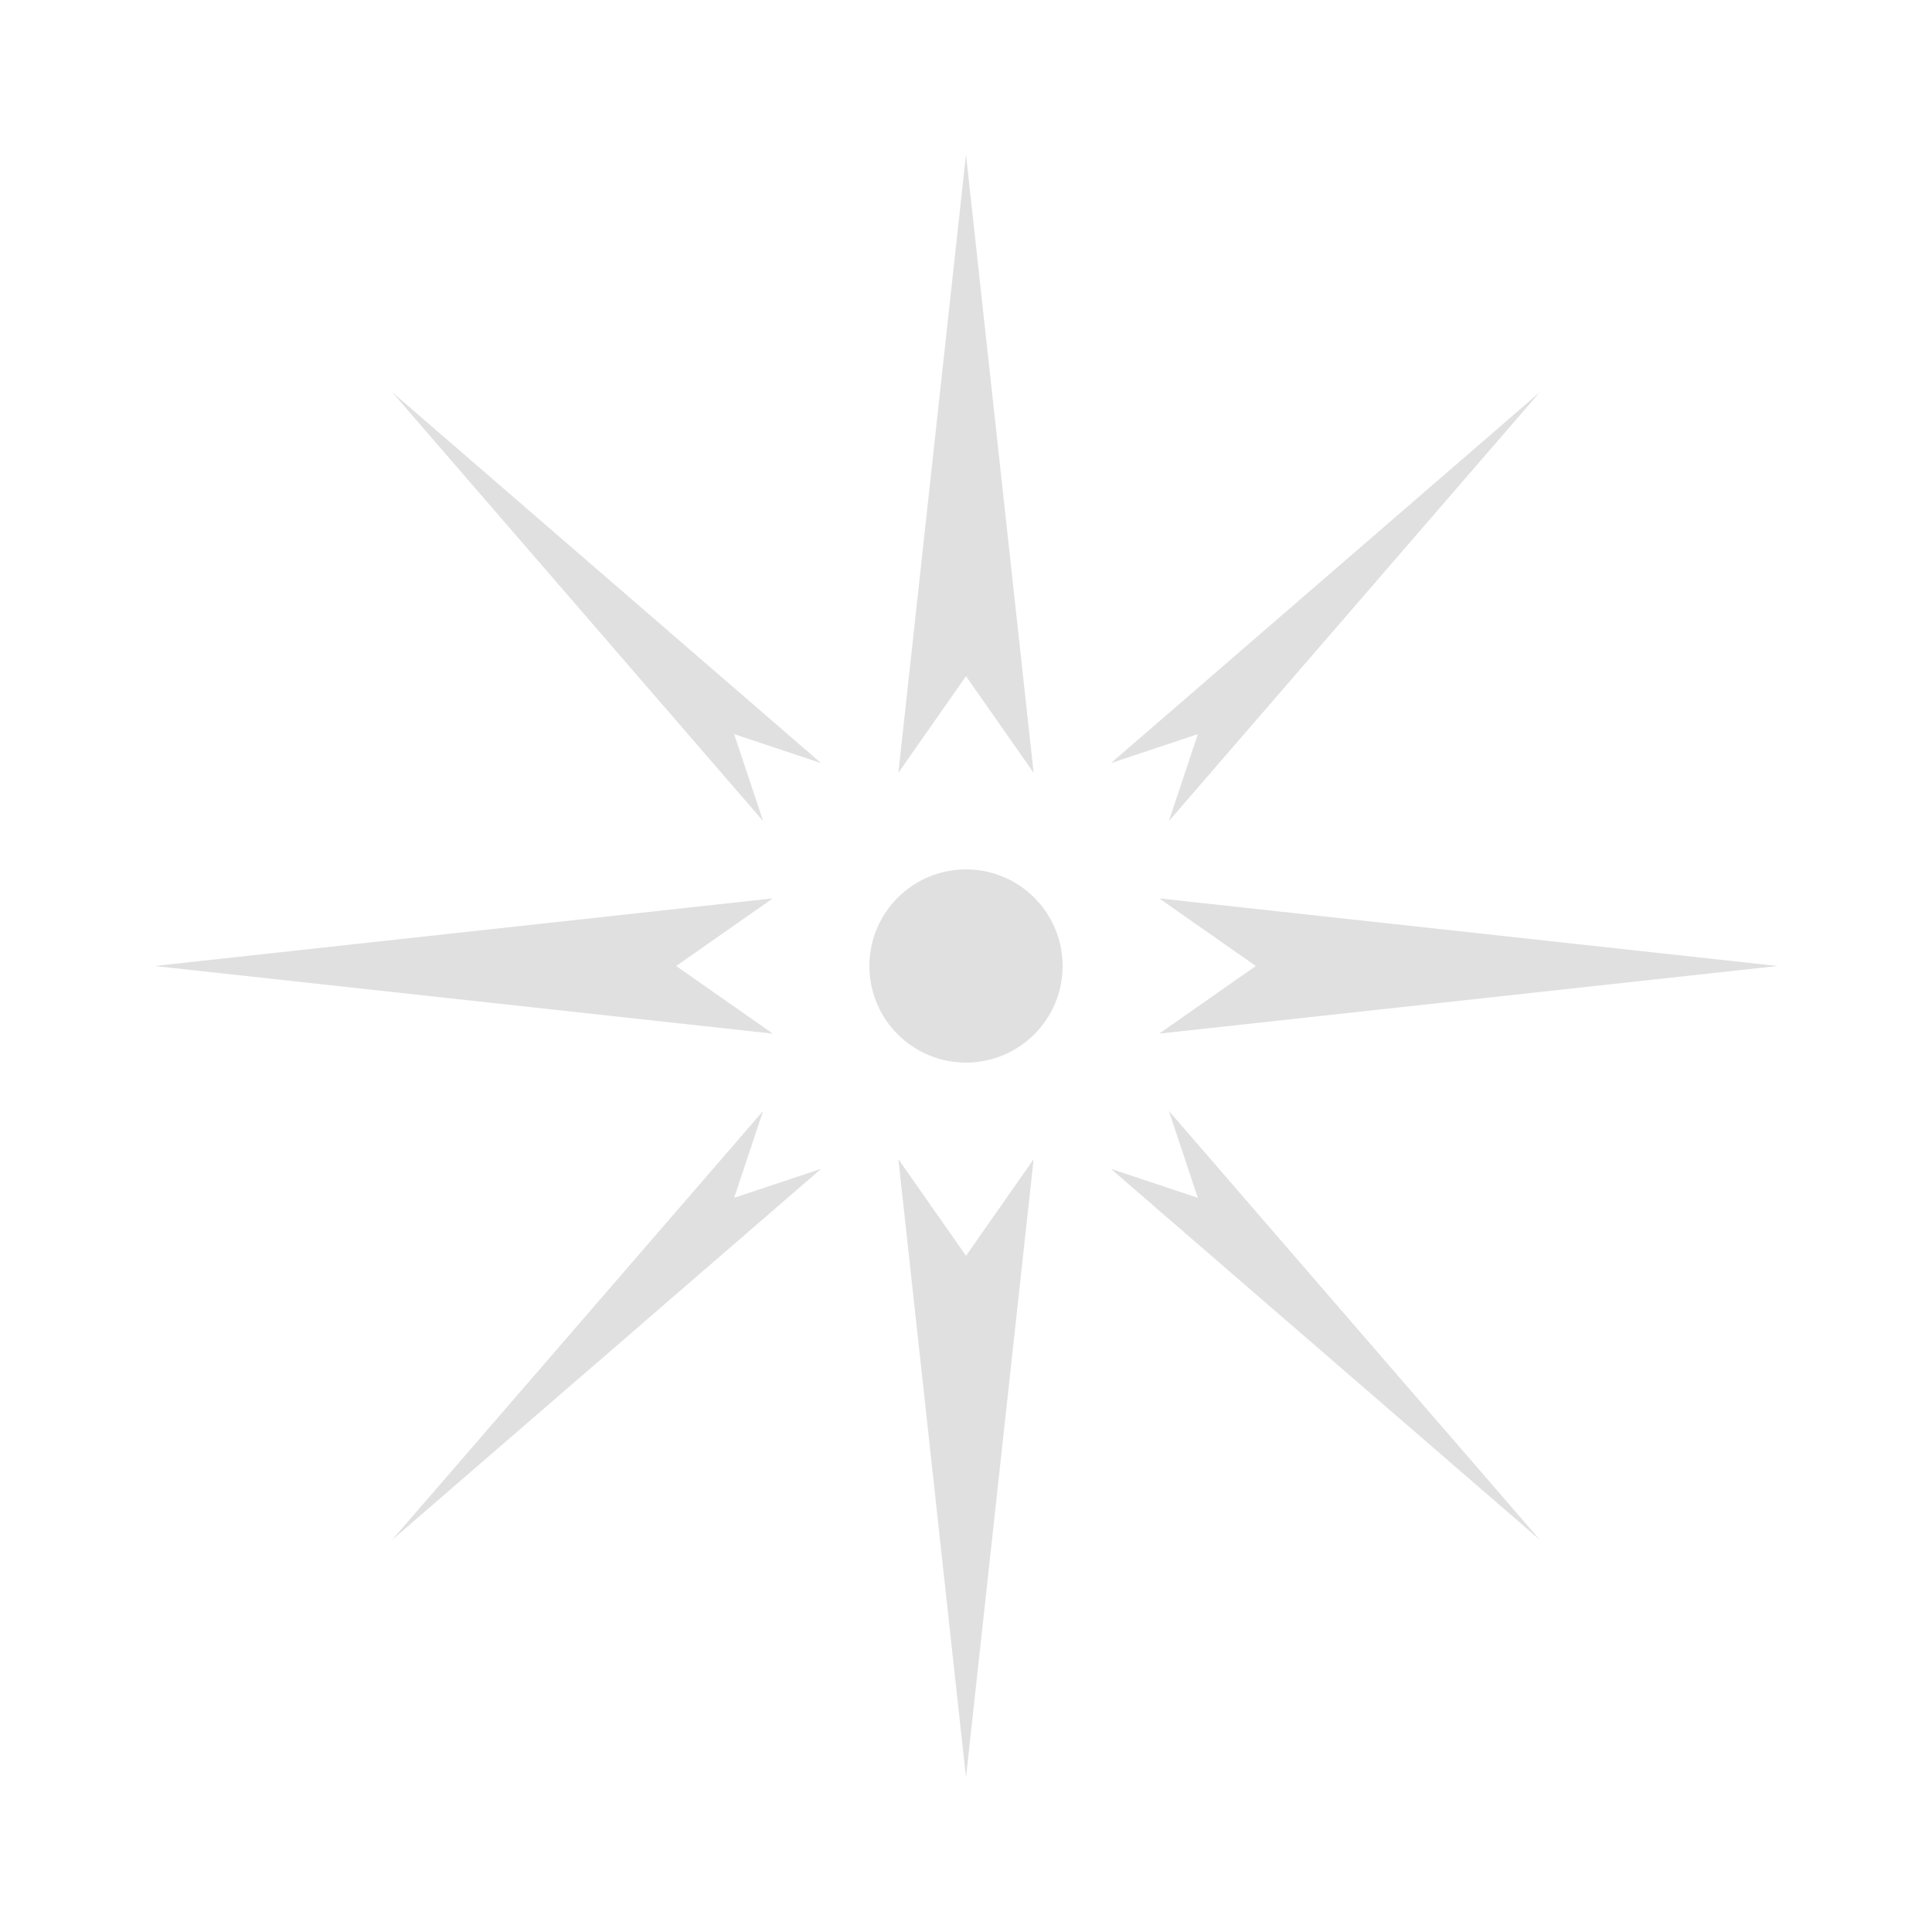
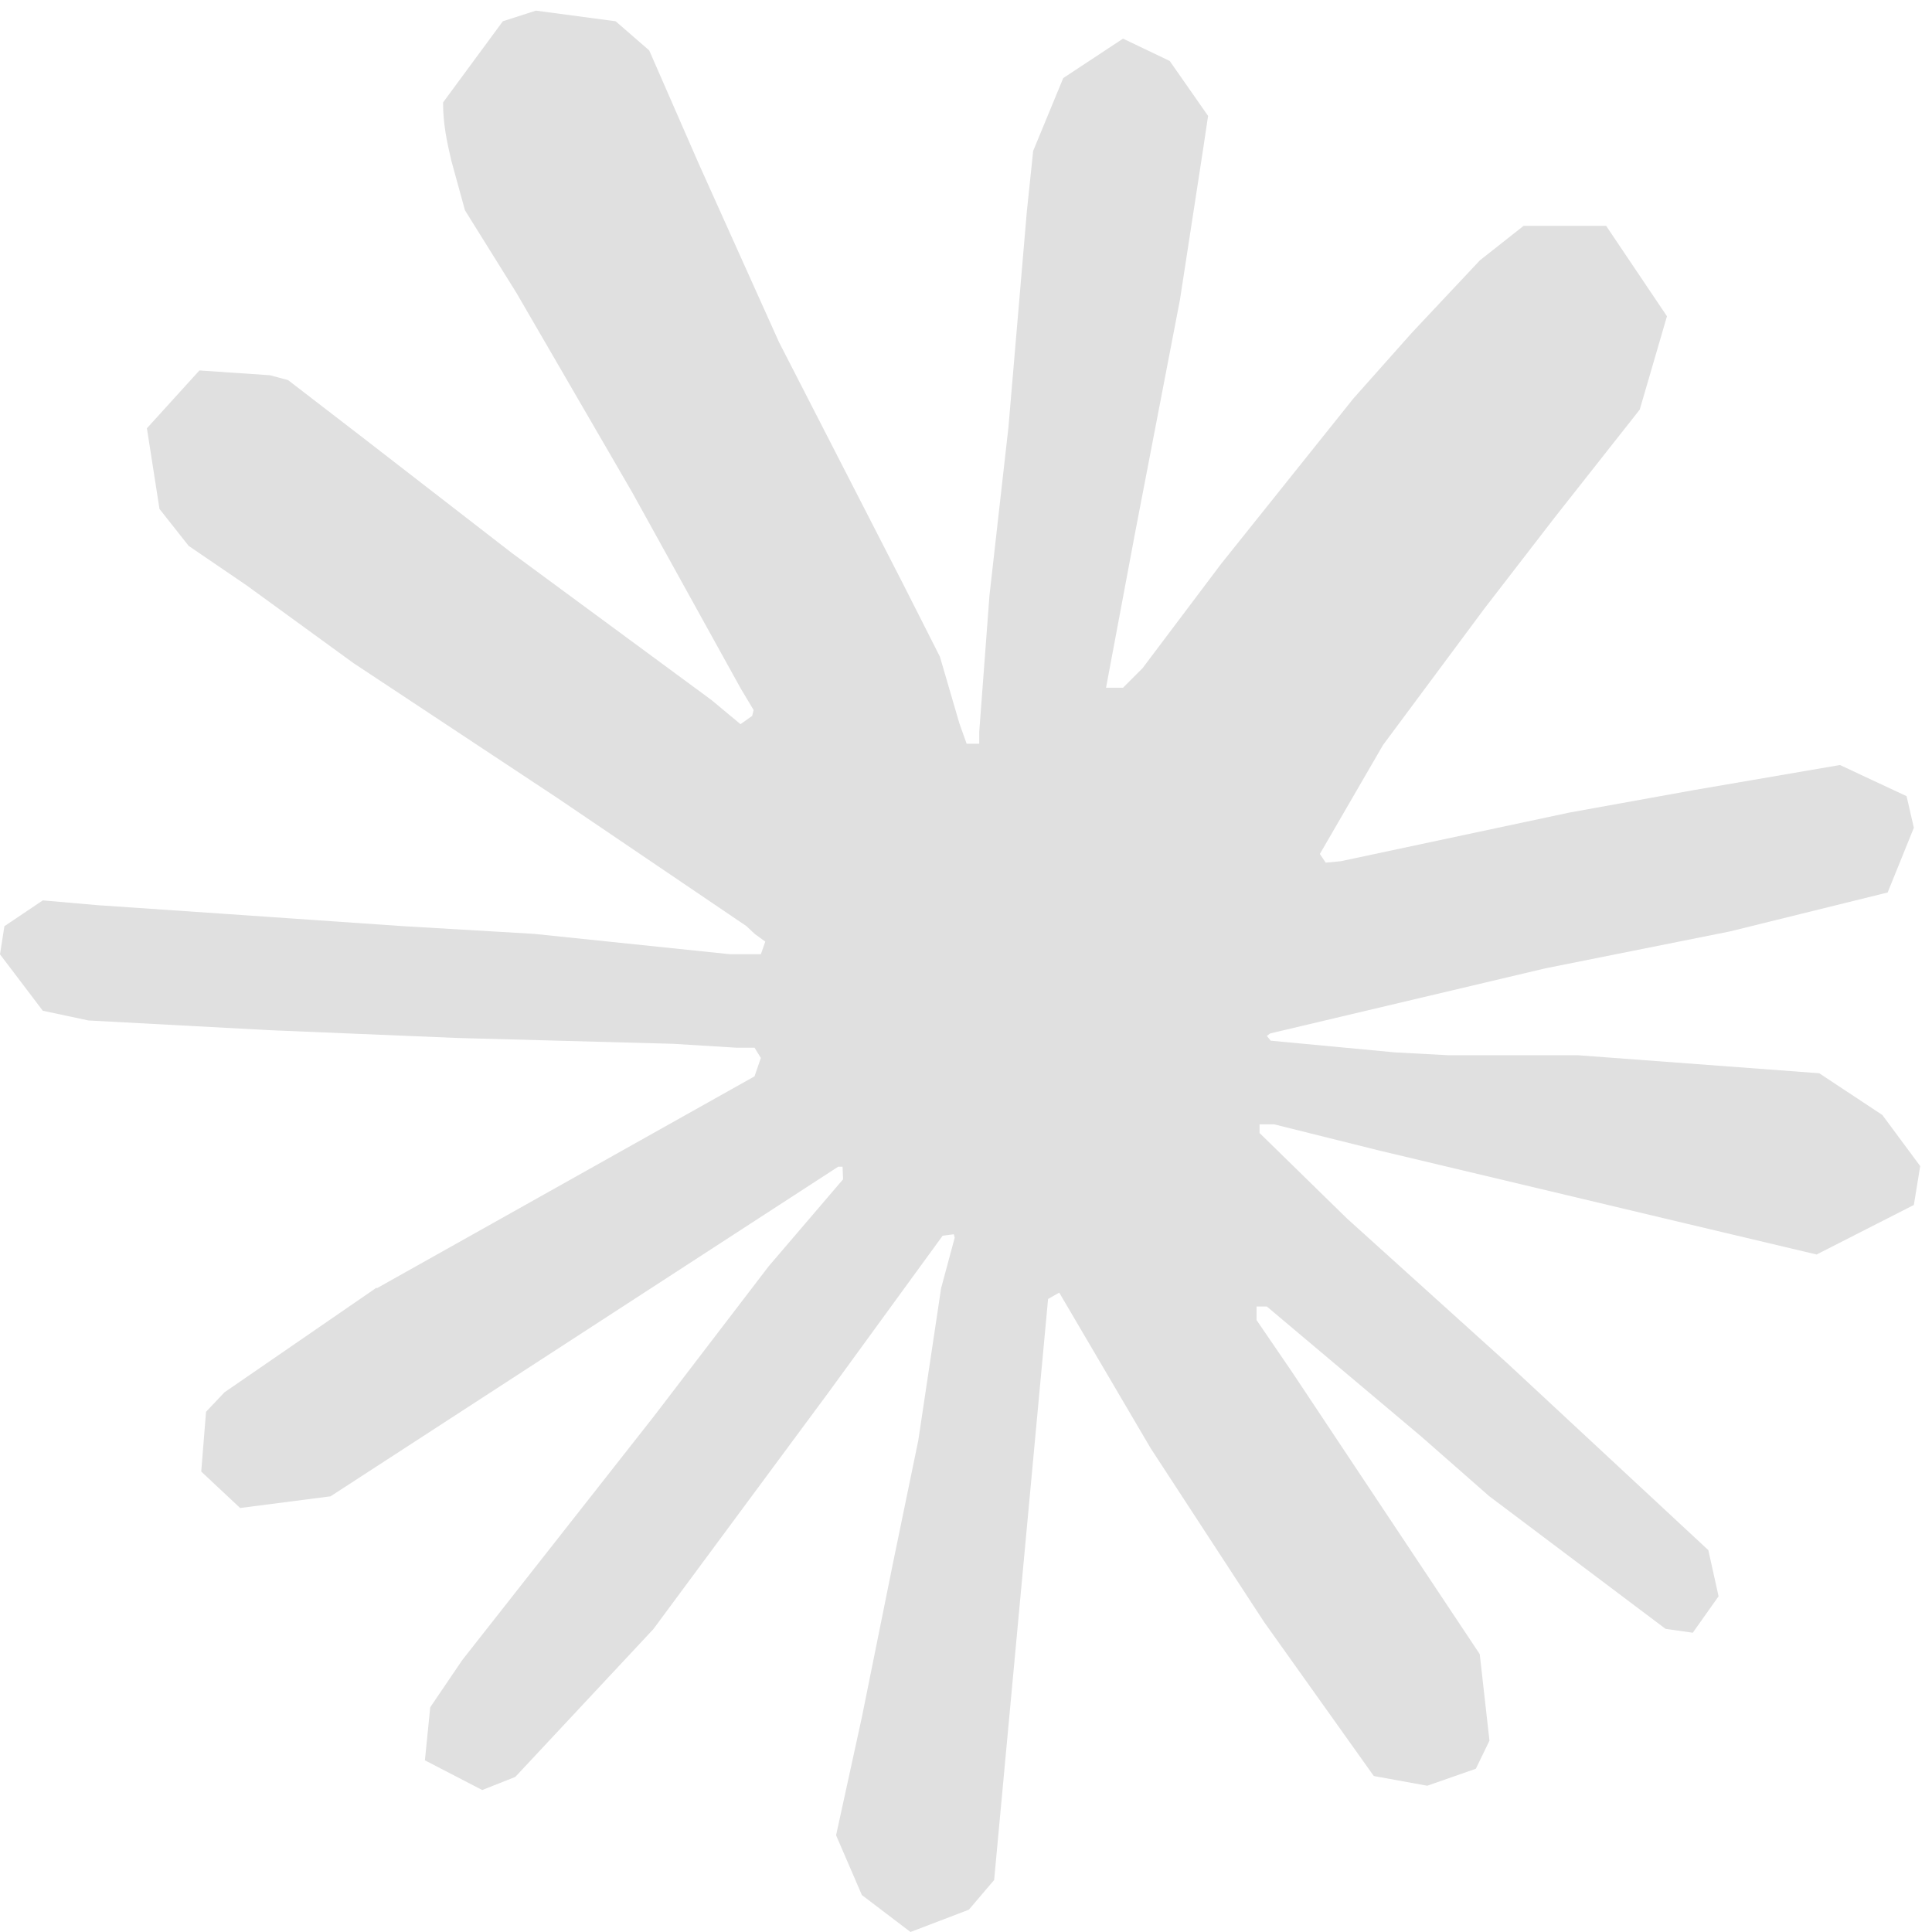
- <svg xmlns="http://www.w3.org/2000/svg" width="100" height="100" viewBox="0 0 100 100" fill="none">
-   <path d="M50 8 L53.5 40 L50 35 L46.5 40 Z" fill="#E0E0E0" />
-   <path d="M50 92 L53.5 60 L50 65 L46.5 60 Z" fill="#E0E0E0" />
-   <path d="M8 50 L40 46.5 L35 50 L40 53.5 Z" fill="#E0E0E0" />
-   <path d="M92 50 L60 46.5 L65 50 L60 53.5 Z" fill="#E0E0E0" />
-   <path d="M20.3 20.3 L42.5 39.5 L38 38 L39.5 42.5 Z" fill="#E0E0E0" />
-   <path d="M79.7 79.7 L57.5 60.5 L62 62 L60.5 57.5 Z" fill="#E0E0E0" />
-   <path d="M79.7 20.3 L60.5 42.5 L62 38 L57.5 39.5 Z" fill="#E0E0E0" />
-   <path d="M20.3 79.7 L39.5 57.5 L38 62 L42.5 60.5 Z" fill="#E0E0E0" />
-   <circle cx="50" cy="50" r="5" fill="#E0E0E0" />
+ <svg xmlns="http://www.w3.org/2000/svg" width="1200" height="1200" viewBox="0 0 1200 1200">
+   <path fill="#E0E0E0" stroke="none" d="M 233.96 800.215 L 468.644 668.537 L 472.591 657.101 L 468.644 650.738 L 457.208 650.738 L 417.987 648.322 L 283.893 644.698 L 167.597 639.866 L 54.926 633.826 L 26.577 627.785 L 3.3e-05 592.752 L 2.738 575.275 L 26.577 559.248 L 60.725 562.228 L 136.188 567.383 L 249.423 575.195 L 331.57 580.027 L 453.262 592.671 L 472.591 592.671 L 475.329 584.859 L 468.725 580.027 L 463.571 575.195 L 346.389 495.785 L 219.544 411.866 L 153.101 363.544 L 117.181 339.06 L 99.06 316.107 L 91.248 266.014 L 123.866 230.094 L 167.678 233.074 L 178.873 236.054 L 223.248 270.201 L 318.04 343.57 L 441.826 434.738 L 459.946 449.799 L 467.195 444.644 L 468.081 441.02 L 459.946 427.409 L 392.617 305.718 L 320.779 181.933 L 288.805 130.631 L 280.349 99.866 C 277.369 87.221 275.195 76.591 275.195 63.624 L 312.322 13.208 L 332.859 6.604 L 382.389 13.208 L 403.248 31.329 L 434.014 101.718 L 483.866 212.537 L 561.181 363.221 L 583.812 407.919 L 595.893 449.315 L 600.403 461.96 L 608.215 461.96 L 608.215 454.712 L 614.577 369.826 L 626.336 265.611 L 637.772 131.517 L 641.718 93.745 L 660.403 48.483 L 697.53 24 L 726.524 37.852 L 750.363 72 L 747.06 94.067 L 732.886 186.201 L 705.101 330.524 L 686.98 427.168 L 697.53 427.168 L 709.611 415.087 L 758.497 350.175 L 840.644 247.49 L 876.886 206.738 L 919.168 161.718 L 946.309 140.295 L 997.611 140.295 L 1035.383 196.43 L 1018.47 254.416 L 965.638 321.423 L 921.826 378.202 L 859.007 462.765 L 819.785 530.416 L 823.409 535.812 L 832.752 534.926 L 974.658 504.725 L 1051.329 490.873 L 1142.819 475.168 L 1184.215 494.497 L 1188.725 514.148 L 1172.456 554.336 L 1074.604 578.497 L 959.839 601.45 L 788.94 641.879 L 786.846 643.409 L 789.262 646.389 L 866.255 653.638 L 899.195 655.409 L 979.812 655.409 L 1129.933 666.604 L 1169.154 692.537 L 1192.671 724.269 L 1188.725 748.43 L 1128.322 779.195 L 1046.819 759.866 L 856.591 714.604 L 791.356 698.336 L 782.336 698.336 L 782.336 703.732 L 836.698 756.886 L 936.322 846.846 L 1061.074 962.819 L 1067.436 991.49 L 1051.409 1014.121 L 1034.497 1011.705 L 924.886 929.235 L 882.604 892.108 L 786.846 811.49 L 780.483 811.49 L 780.483 819.946 L 802.55 852.242 L 919.087 1027.409 L 925.128 1081.128 L 916.671 1098.604 L 886.47 1109.154 L 853.289 1103.114 L 785.074 1007.356 L 714.685 899.517 L 657.906 802.872 L 650.98 806.819 L 617.477 1167.705 L 601.772 1186.148 L 565.53 1200 L 535.329 1177.047 L 519.302 1139.92 L 535.329 1066.551 L 554.658 970.792 L 570.362 894.685 L 584.537 800.134 L 592.993 768.725 L 592.43 766.631 L 585.503 767.517 L 514.228 865.369 L 405.826 1011.866 L 320.054 1103.678 L 299.517 1111.812 L 263.92 1093.369 L 267.221 1060.43 L 287.114 1031.114 L 405.826 880.107 L 477.423 786.524 L 523.651 732.483 L 523.329 724.671 L 520.591 724.671 L 205.289 929.396 L 149.154 936.644 L 124.993 914.014 L 127.973 876.886 L 139.409 864.805 L 234.201 799.57 L 233.879 799.893 Z" />
</svg>
